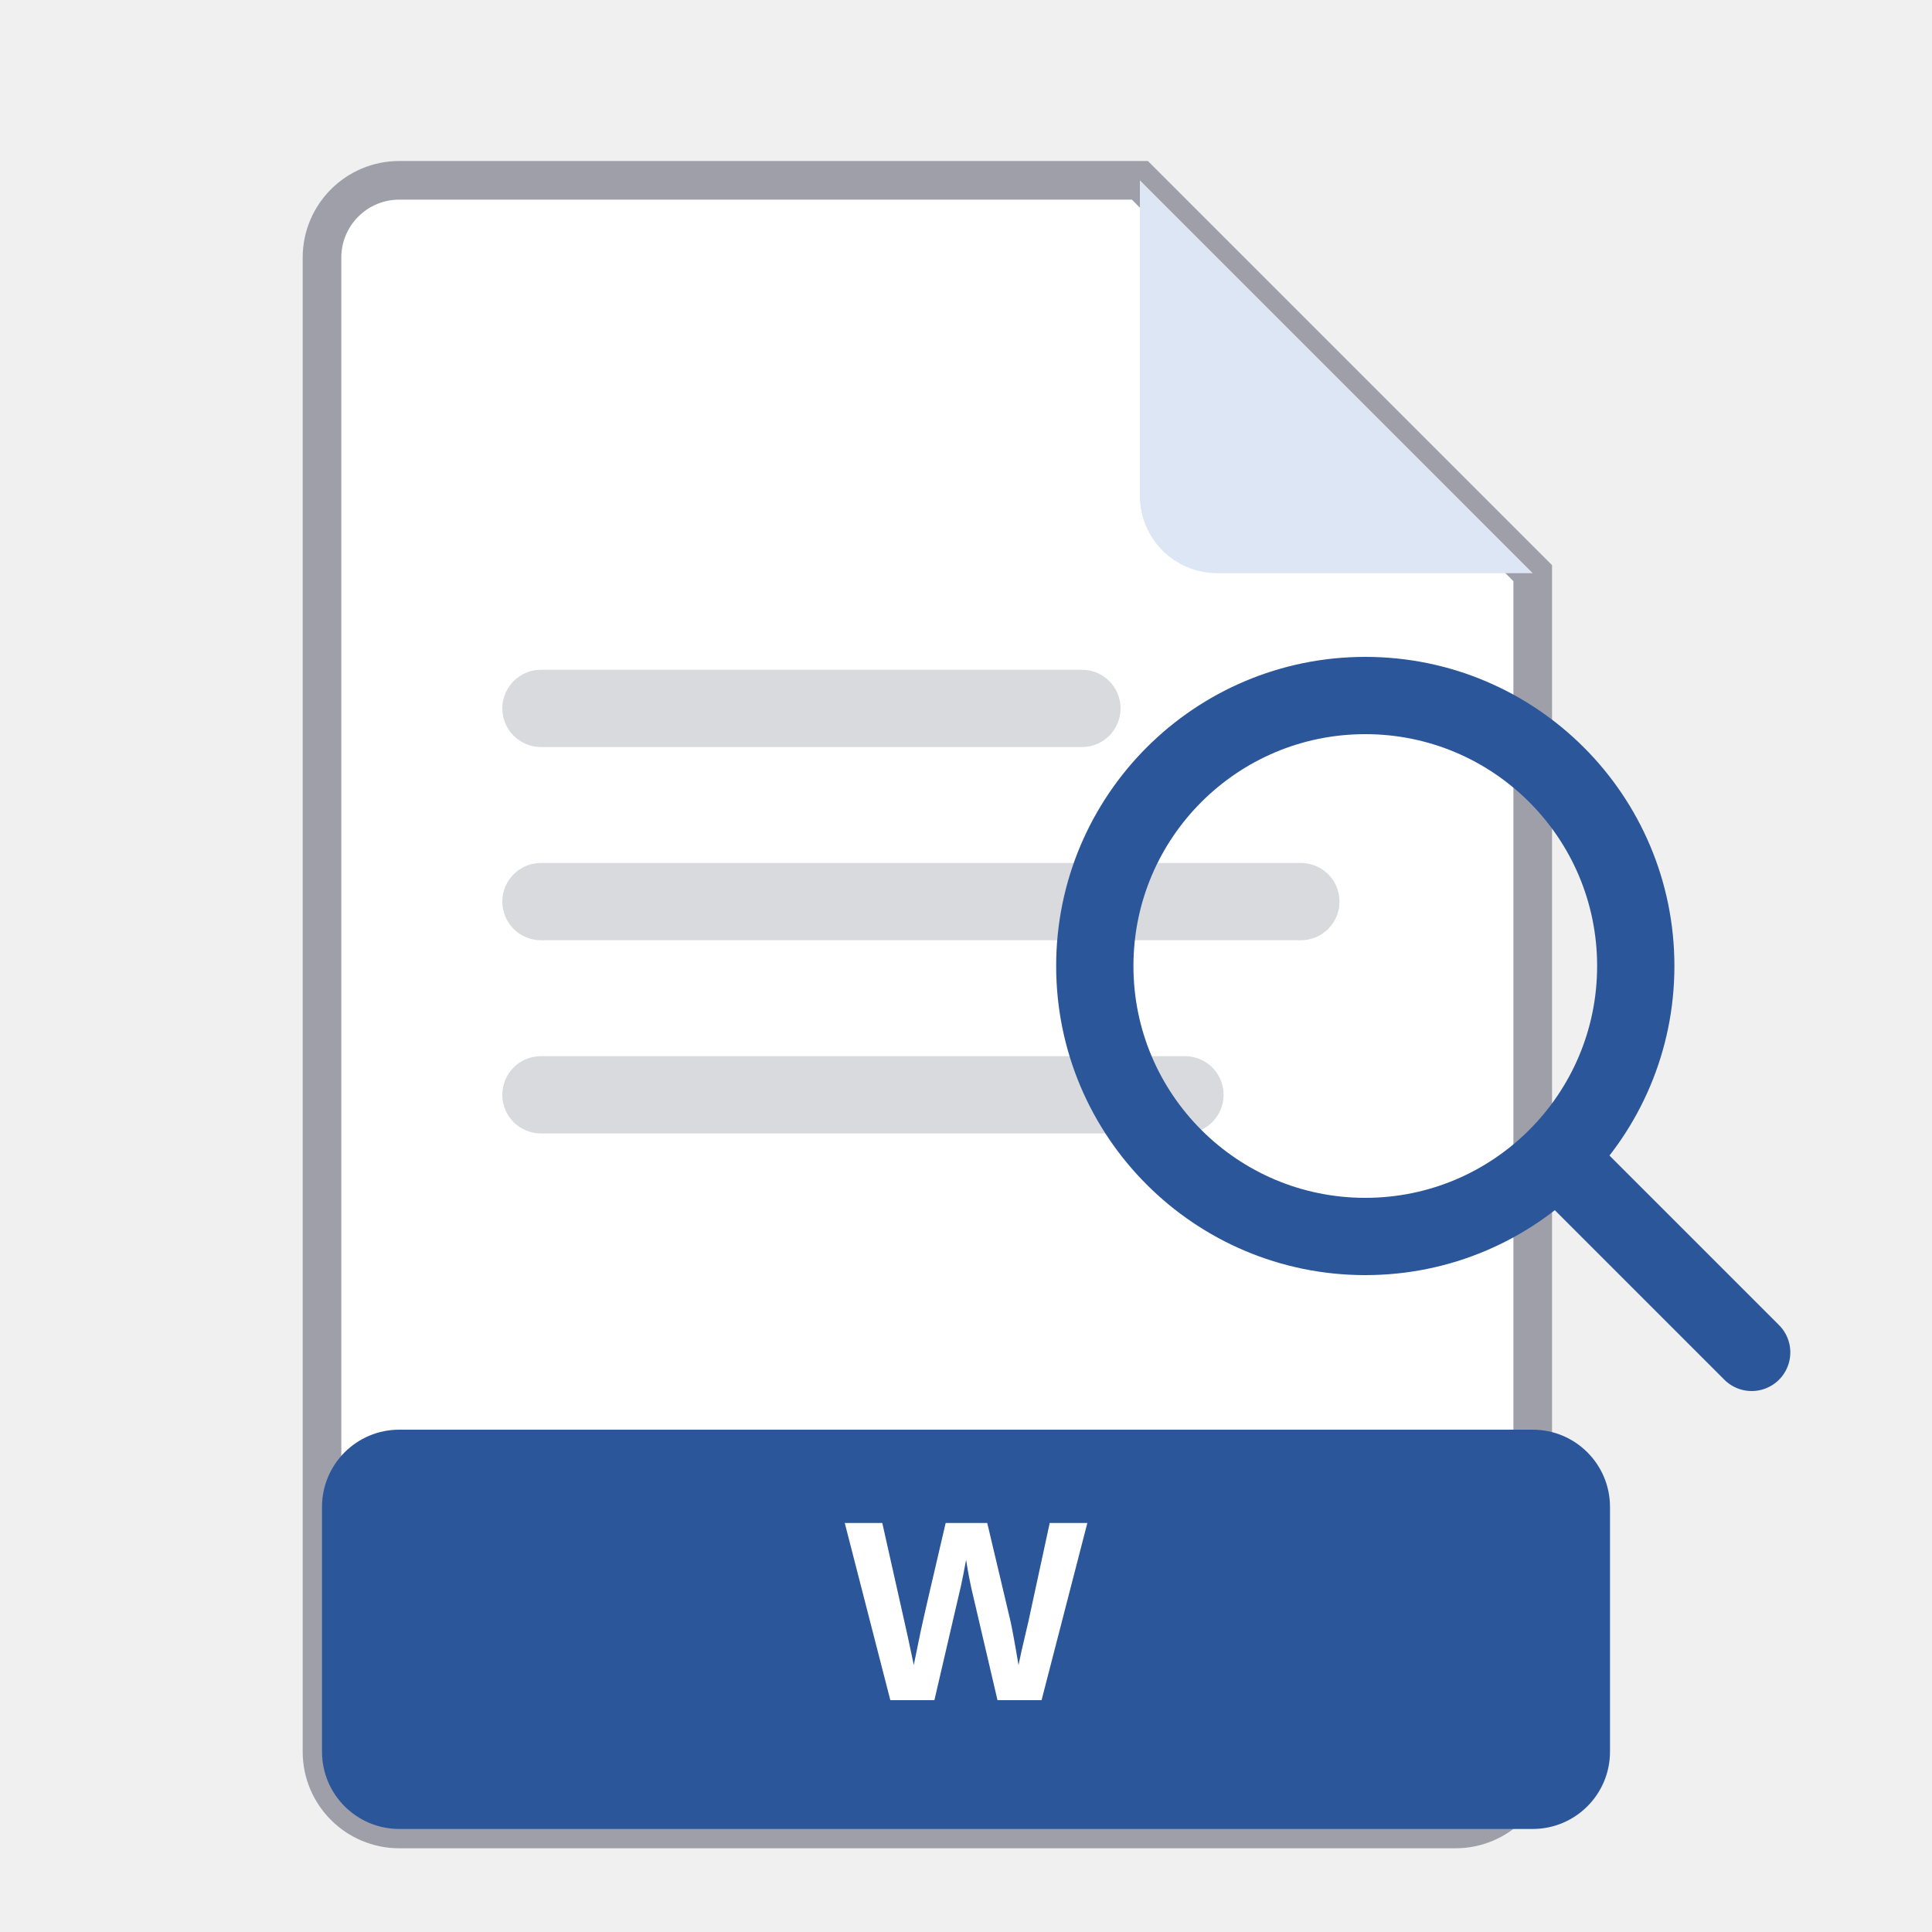
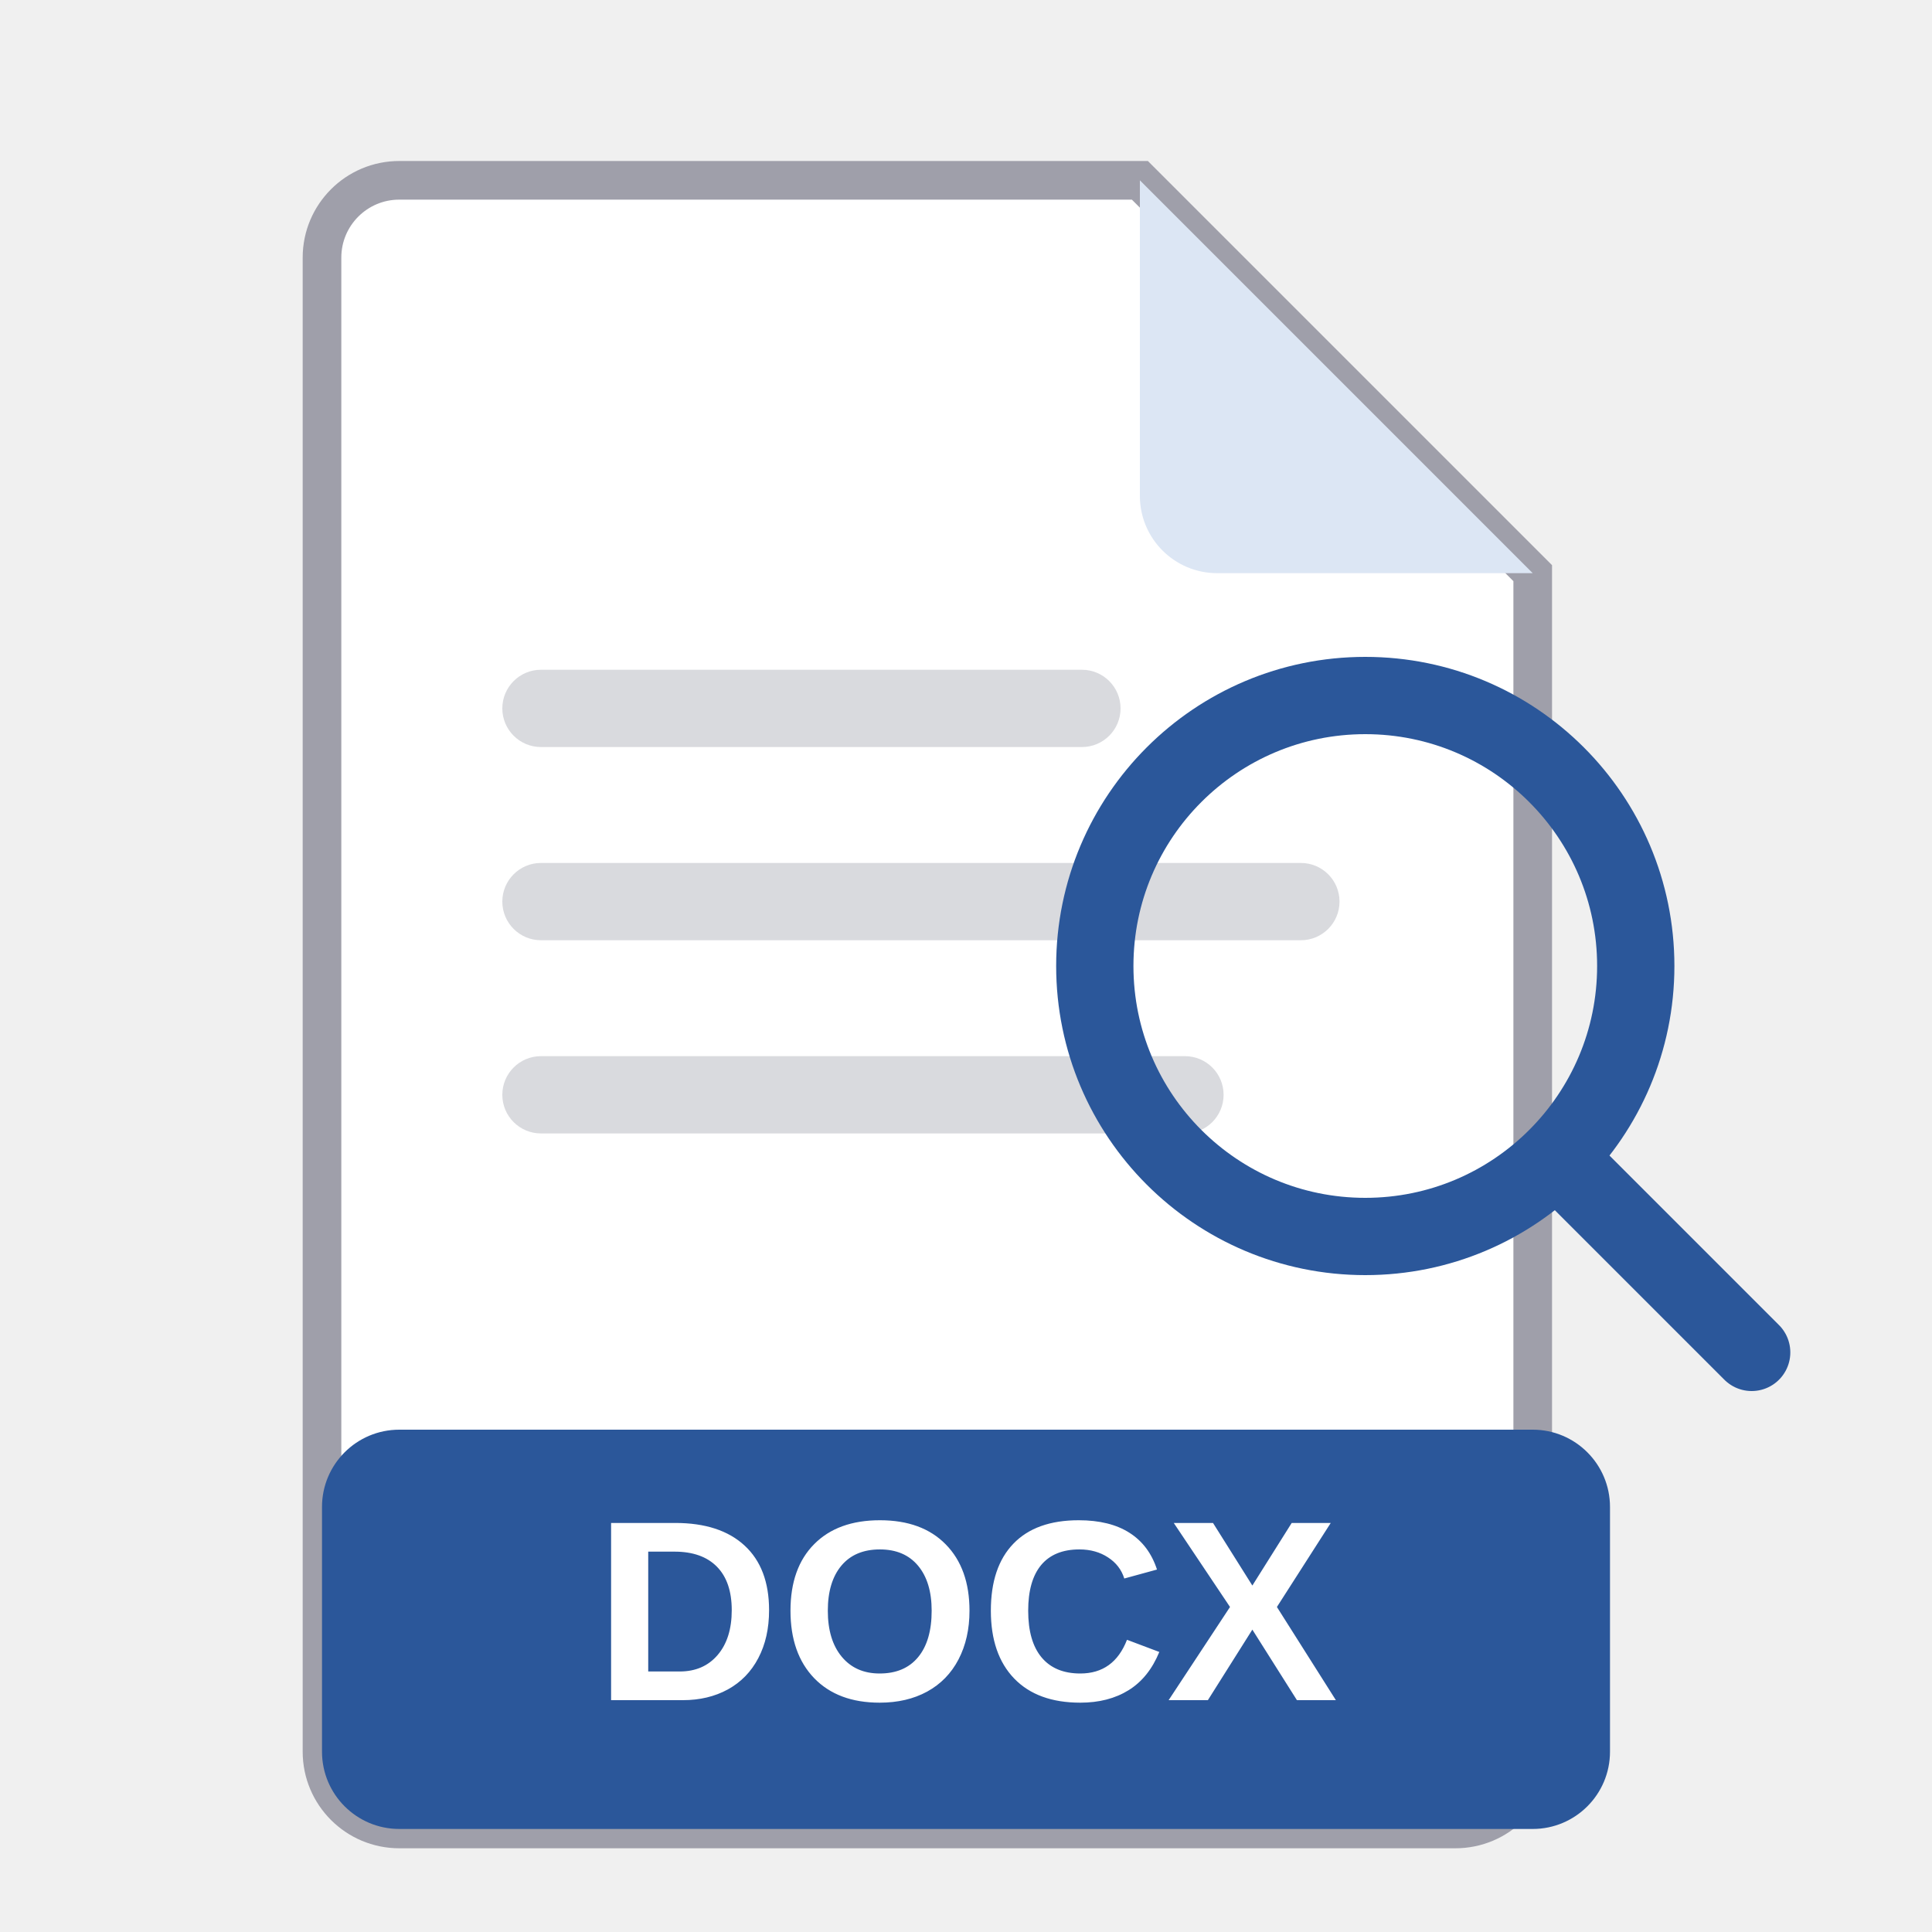
<svg xmlns="http://www.w3.org/2000/svg" viewBox="0 0 300 300">
  <defs>
    <style>
      .page { fill: #ffffff; stroke: #9f9faa; stroke-width: 6; }
      .fold { fill: #dce6f4; }
      .accent { fill: #2b579a; }
      .muted { fill: #d9dade; }
      .glass { fill: none; stroke: #2b579a; stroke-width: 12; }
      .label { fill: #ffffff; font-family: Arial, Helvetica, sans-serif; font-size: 40px; font-weight: bold; }
    </style>
  </defs>
  <path class="page" d="M62 28h115l61 61v183a12 12 0 0 1-12 12H62a12 12 0 0 1-12-12V40a12 12 0 0 1 12-12z" />
  <path class="fold" d="M177 28l61 61h-49a12 12 0 0 1-12-12z" />
  <rect class="muted" x="78" y="104" width="96" height="12" rx="6" />
  <rect class="muted" x="78" y="134" width="130" height="12" rx="6" />
  <rect class="muted" x="78" y="164" width="112" height="12" rx="6" />
  <rect class="accent" x="50" y="222" width="200" height="62" rx="12" />
-   <text class="label" x="150" y="264" text-anchor="middle">W</text>
+   <text class="label" x="150" y="264" text-anchor="middle">DOCX</text>
  <circle class="glass" cx="212" cy="150" r="42" />
  <line class="glass" x1="243" y1="181" x2="272" y2="210" stroke-linecap="round" />
</svg>
